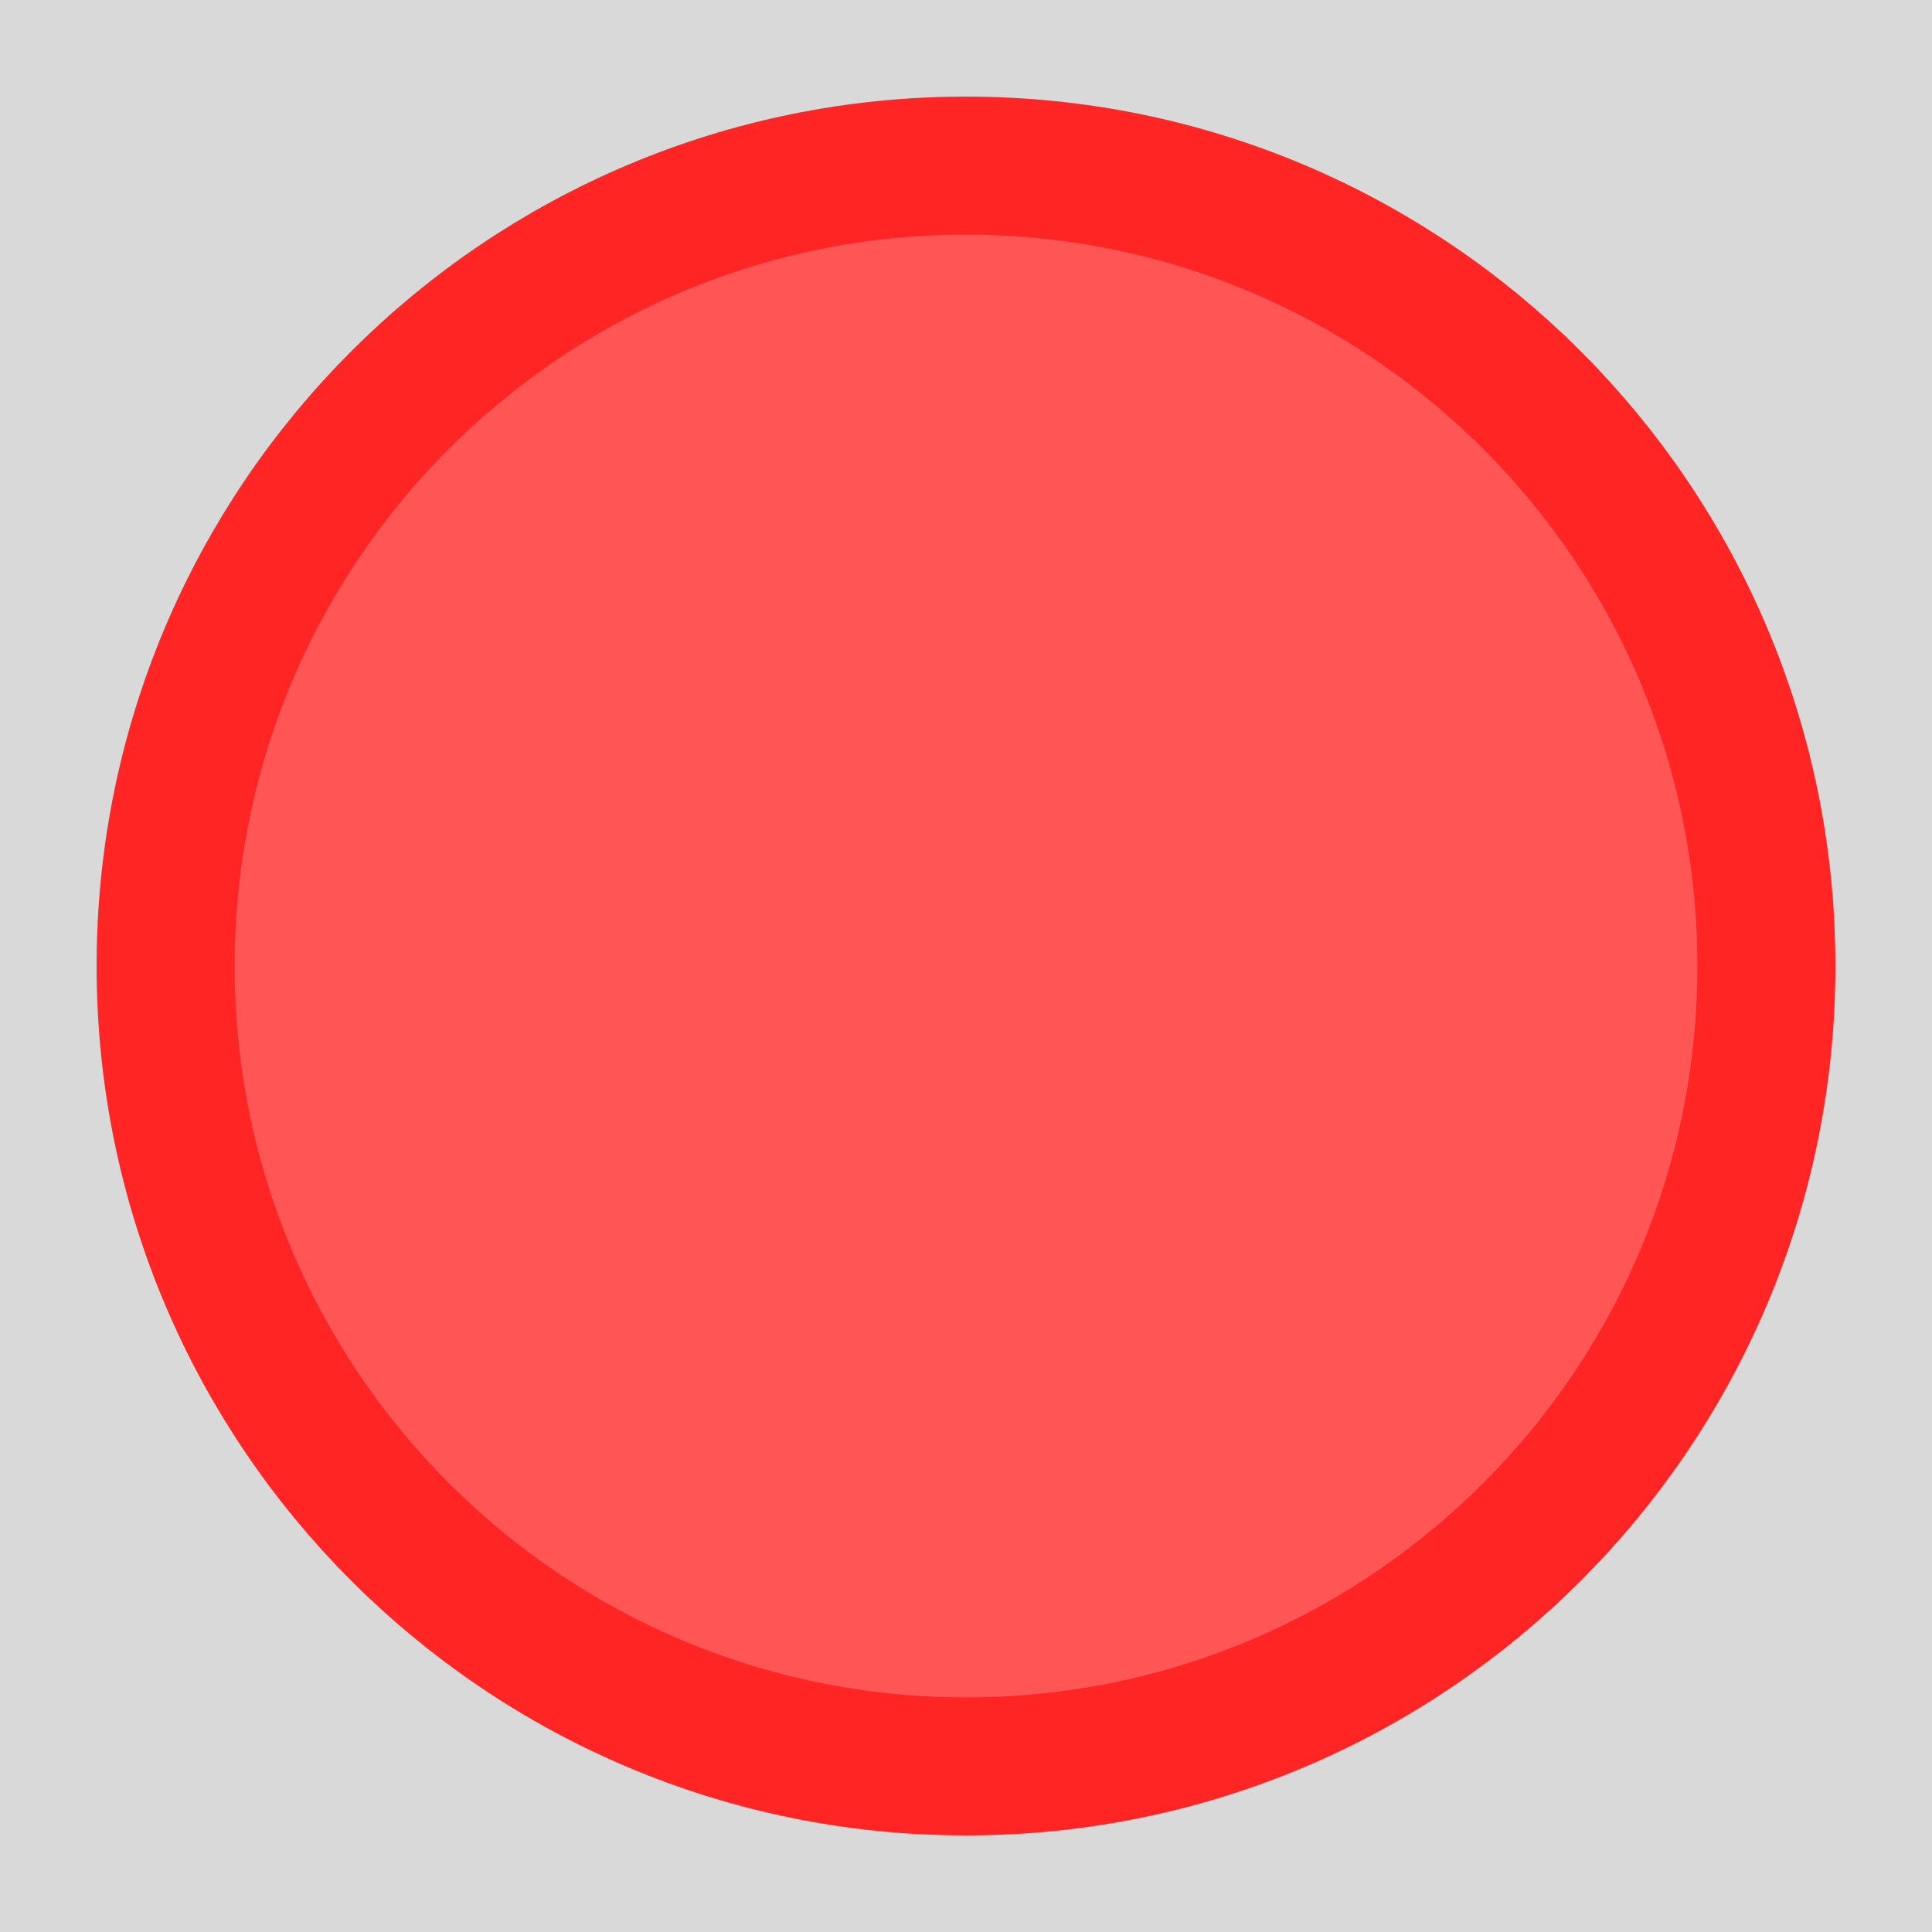
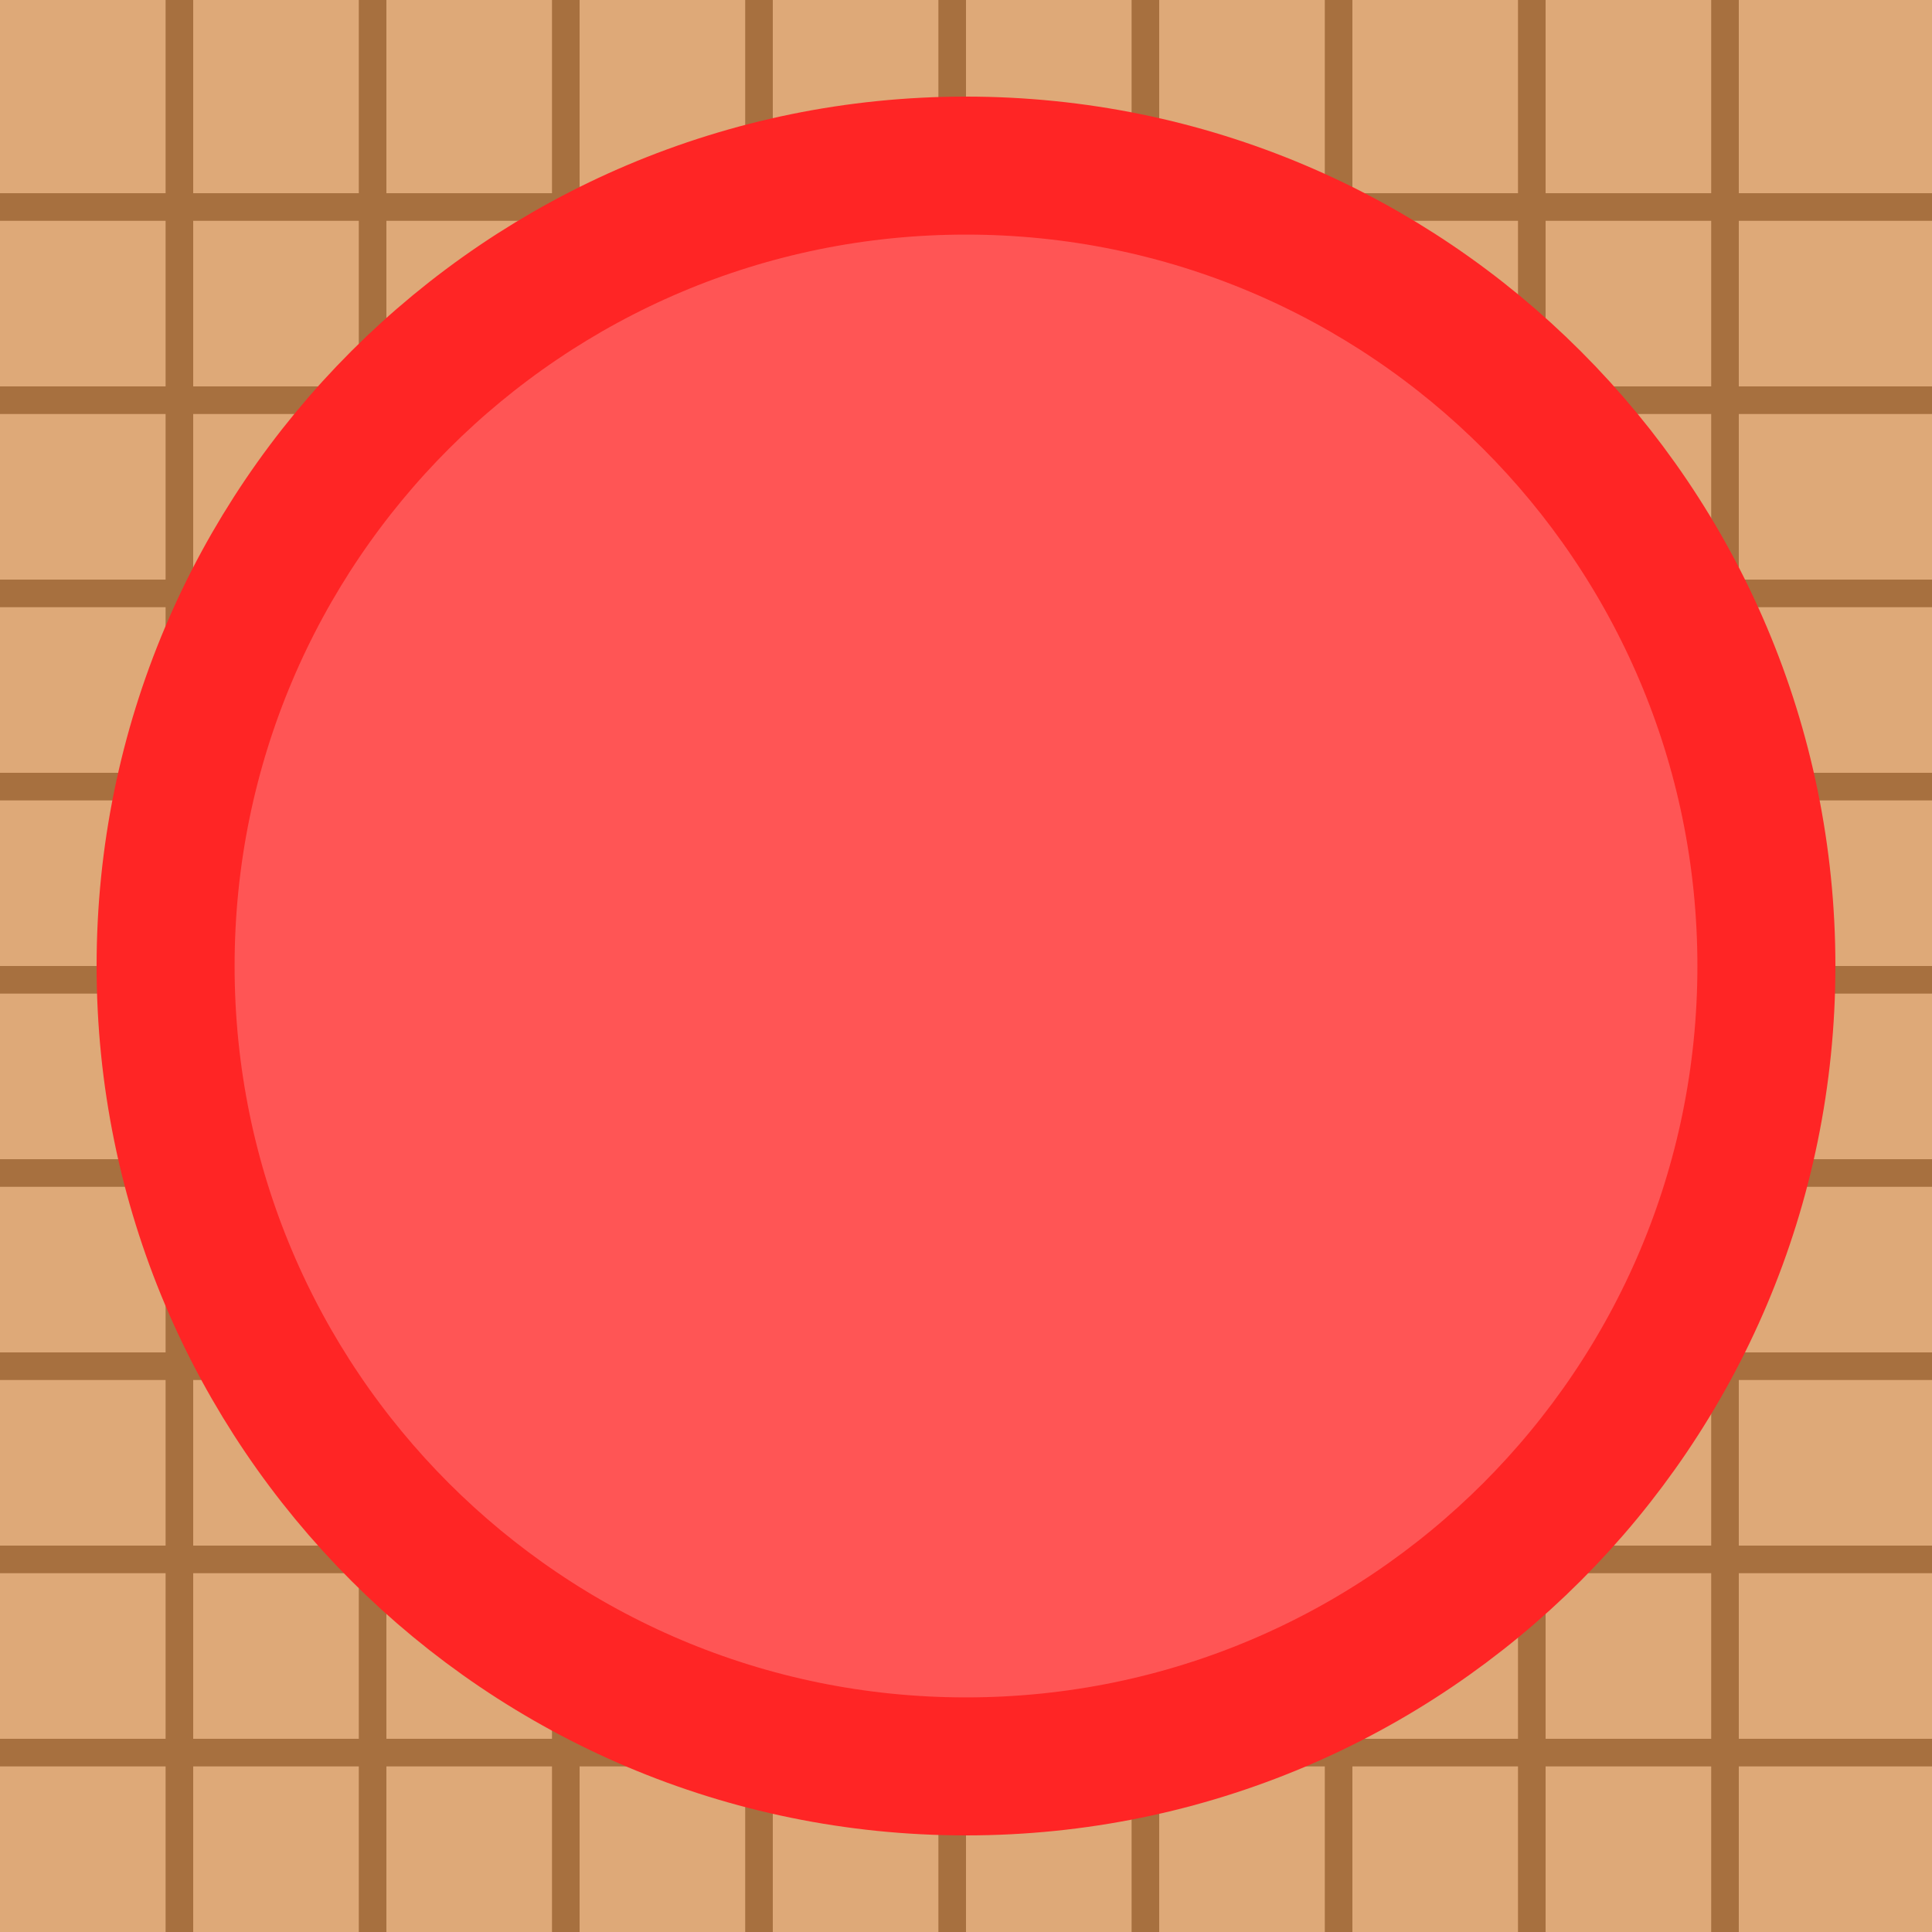
<svg xmlns="http://www.w3.org/2000/svg" width="70" height="70" viewBox="0 0 70 70" fill="none">
-   <rect width="70" height="70" fill="#D9D9D9" />
+   <rect y="-0" width="70" height="70" fill="#DEA978" />
+   <path fill-rule="evenodd" clip-rule="evenodd" d="M6 64V70H7V64H13V70H14V64H20V70H21V64H27V70H28V64H34V70H35V64H41V70H42V64H48V70H49V64H55V70H56V64H62V70H63V64H70V63H63V57H70V56H63V50H70V49H63V43H70V42H63V36H70V35H63V29H70V28H63V22H70V21H63V15H70V14H63V8H70V7H63V-0H62V7H56V-0H55V7L49 7V-0H48V7H42V-0H41V7H35V-0H34V7H28V-0H27V7H21V-0H20V7H14V-0H13V7L7 7V-0H6V7L0 7V8H6V14H0V15H6V21H0V22H6V28H0V29H6V35H0V36H6V42H0V43H6V49H0V50H6V56H0V57H6V63H0V64H6ZM7 63H13V57H7V63ZM14 63H20V57H14V63ZM21 63H27V57H21V63ZM28 63H34V57H28V63ZM35 63H41V57H35V63ZM42 63H48V57H42V63ZM49 63H55V57H49V63ZM56 63H62V57H56V63ZM62 50V56H56V50H62ZM62 43V49H56V43H62ZM62 36V42H56V36H62ZM62 29V35H56V29H62ZM62 22V28H56V22H62ZM62 15V21H56V15H62ZM62 8V14H56V8H62ZM7 43V49H13V43H7ZM14 43V49H20V43H14ZM20 42H14V36H20V42ZM21 43V49H27V43H21ZM27 42H21V36H27V42ZM28 43V49H34V43H28ZM34 42H28V36H34V42ZM35 43V49H41V43H35ZM41 42H35V36H41V42ZM42 43V49H48V43H42ZM48 42H42V36H48V42ZM49 43V49H55V43H49ZM55 42H49V36H55V42ZM13 42H7V36H13V42ZM48 56H42V50H48V56ZM41 56V50H35V56H41ZM48 35H42V29H48V35ZM41 35V29H35V35H41ZM48 28H42V22H48V28ZM41 28V22H35V28H41ZM48 21H42V15H48V21ZM41 21V15H35V21H41ZM48 14H42V8H48V14ZM41 14V8H35V14H41ZM7 22V28H13V22H7ZM14 22V28H20V22L14 22ZM20 21L14 21V15H20V21ZM21 22V28H27V22H21ZM27 21H21V15H27V21ZM28 22V28H34V22H28ZM34 21H28V15H34V21ZM49 22V28H55V22L49 22ZM55 21L49 21V15H55V21ZM13 21H7V15L13 15V21ZM27 56H21V50H27V56ZM20 56V50H14V56H20ZM27 35H21V29H27V35ZM20 35V29H14V35H20ZM27 14H21V8H27V14ZM20 14V8H14V14H20ZM7 56H13V50H7V56ZM28 56H34V50H28V56ZM49 56H55V50H49V56ZM55 29V35H49V29H55ZM55 8V14H49V8H55ZM34 35H28V29H34V35ZM13 35H7V29H13V35ZM34 14V8H28V14H34ZM13 14L7 14V8H13V14Z" fill="#713906" fill-opacity="0.5" />
  <rect x="6" y="6" width="58" height="58" rx="29" fill="#FF5555" stroke="#FF2525" stroke-width="5" />
</svg>
